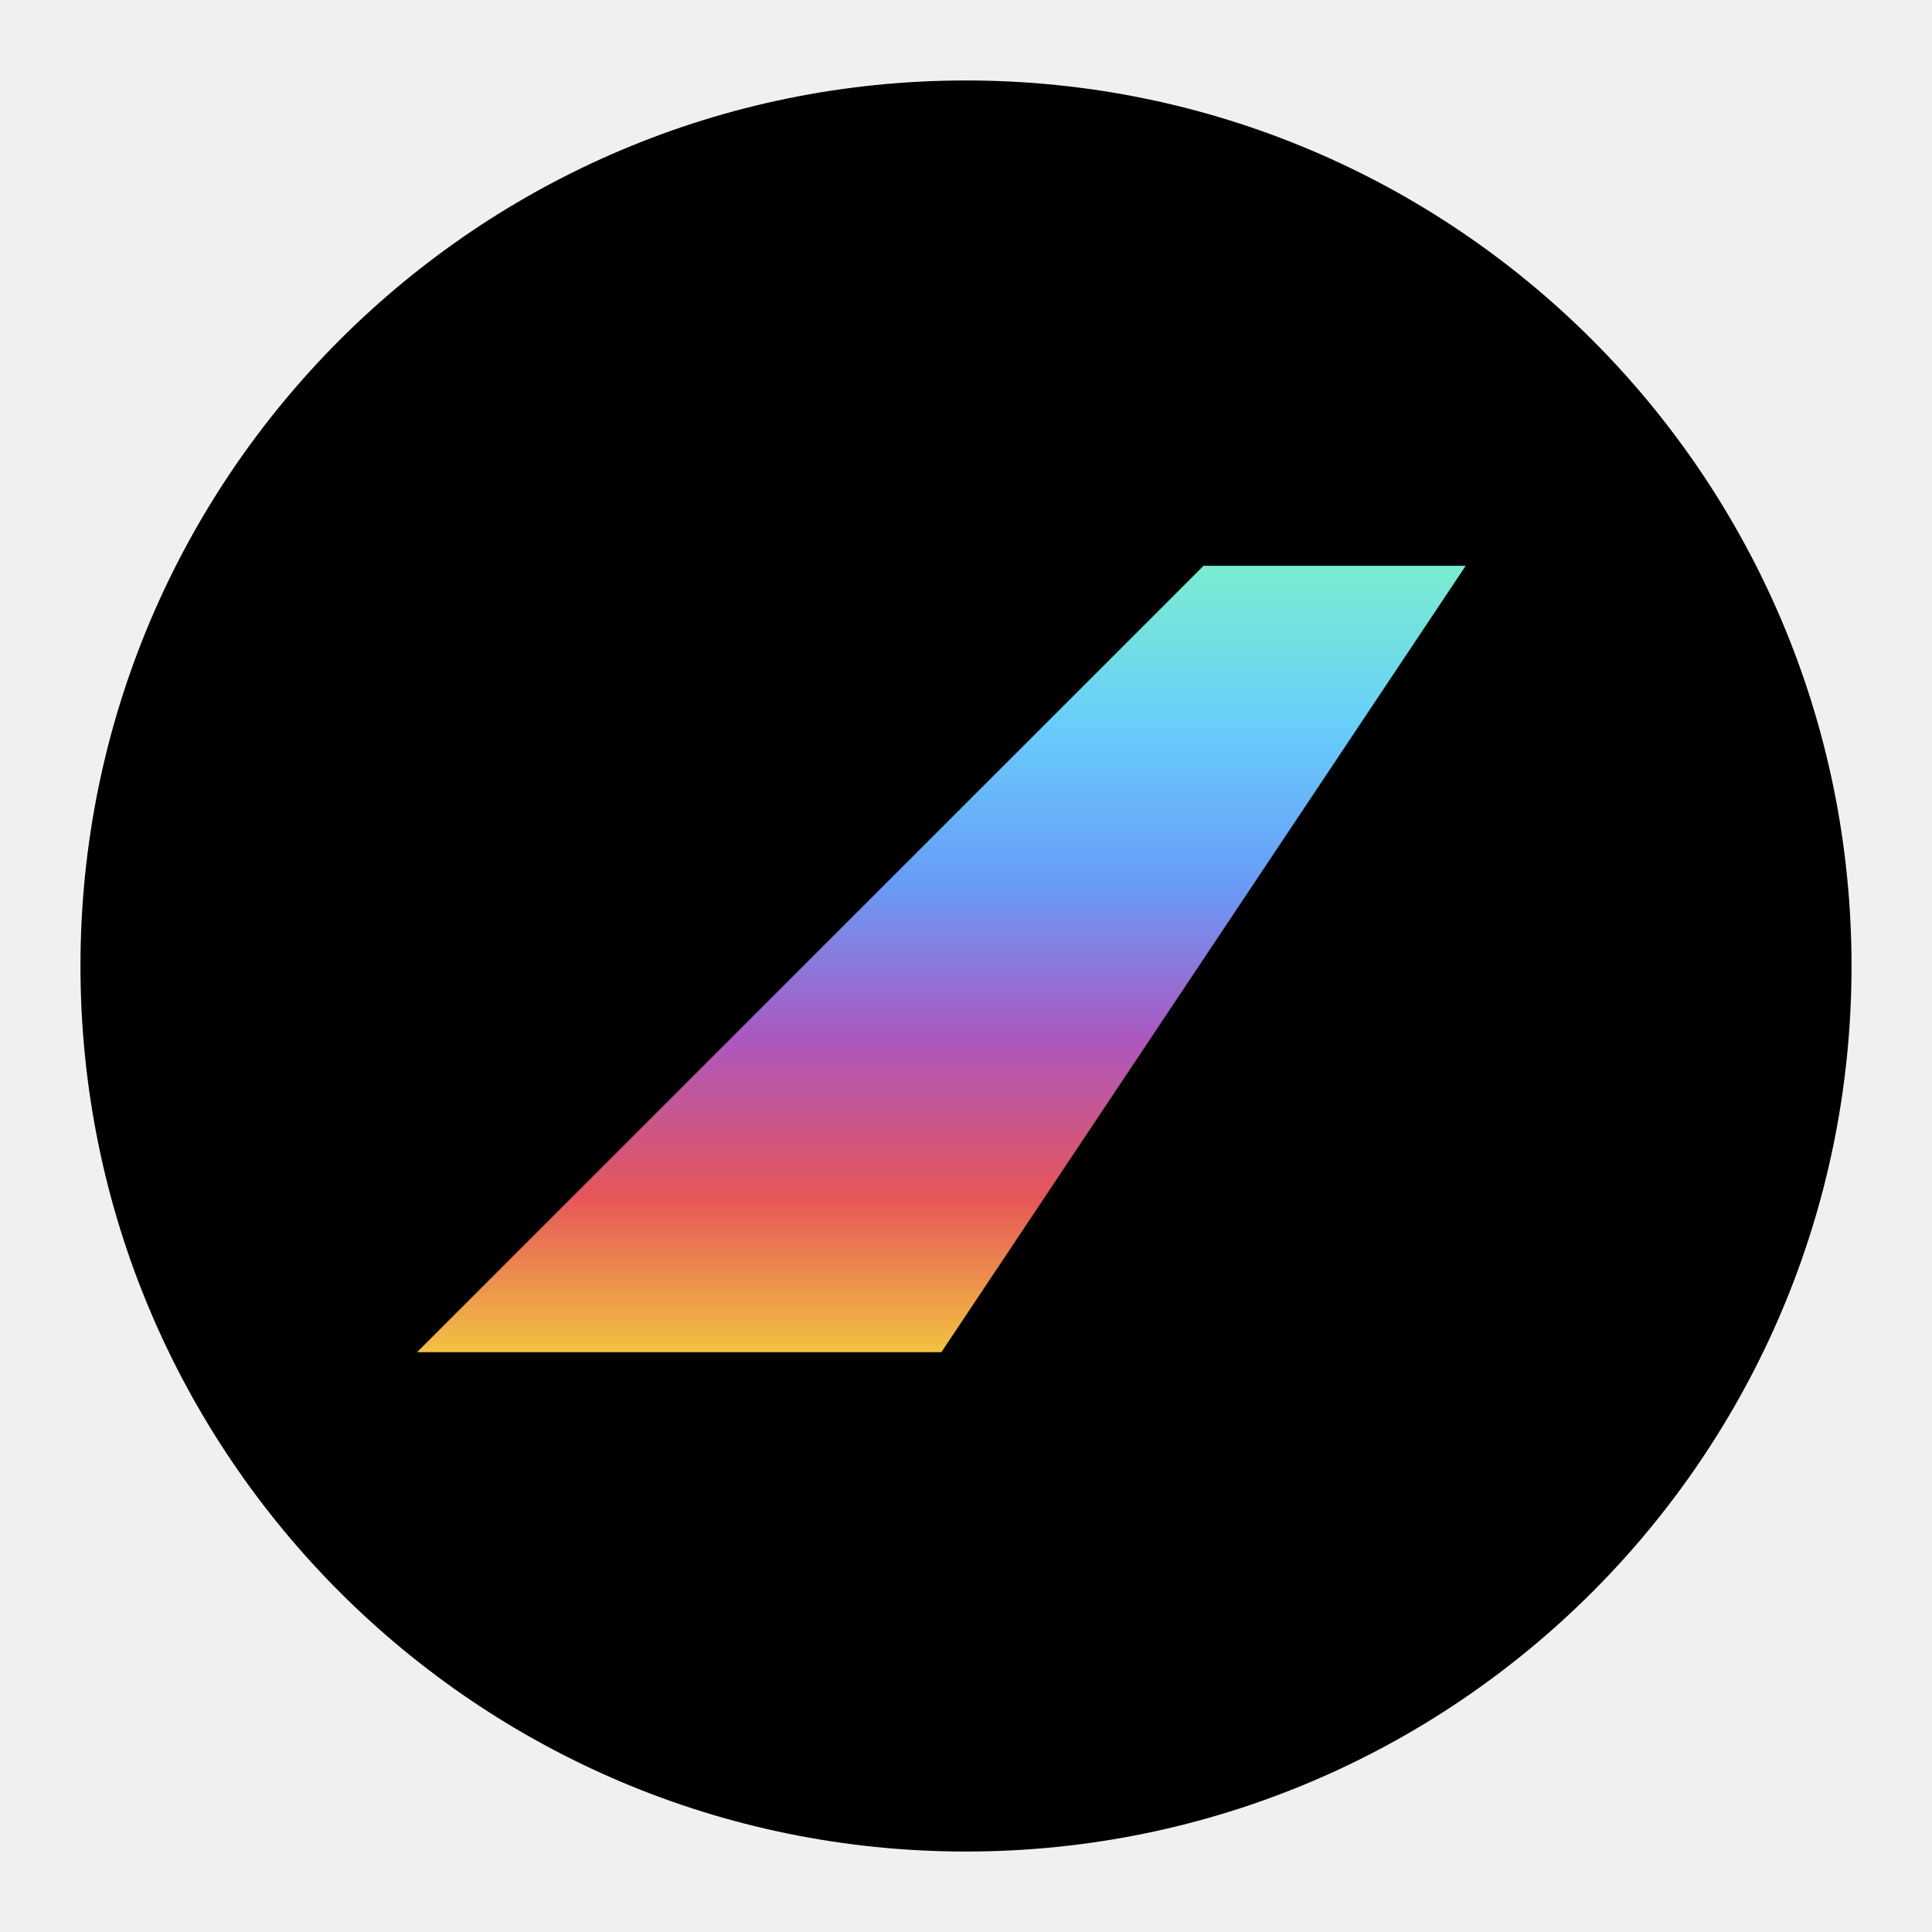
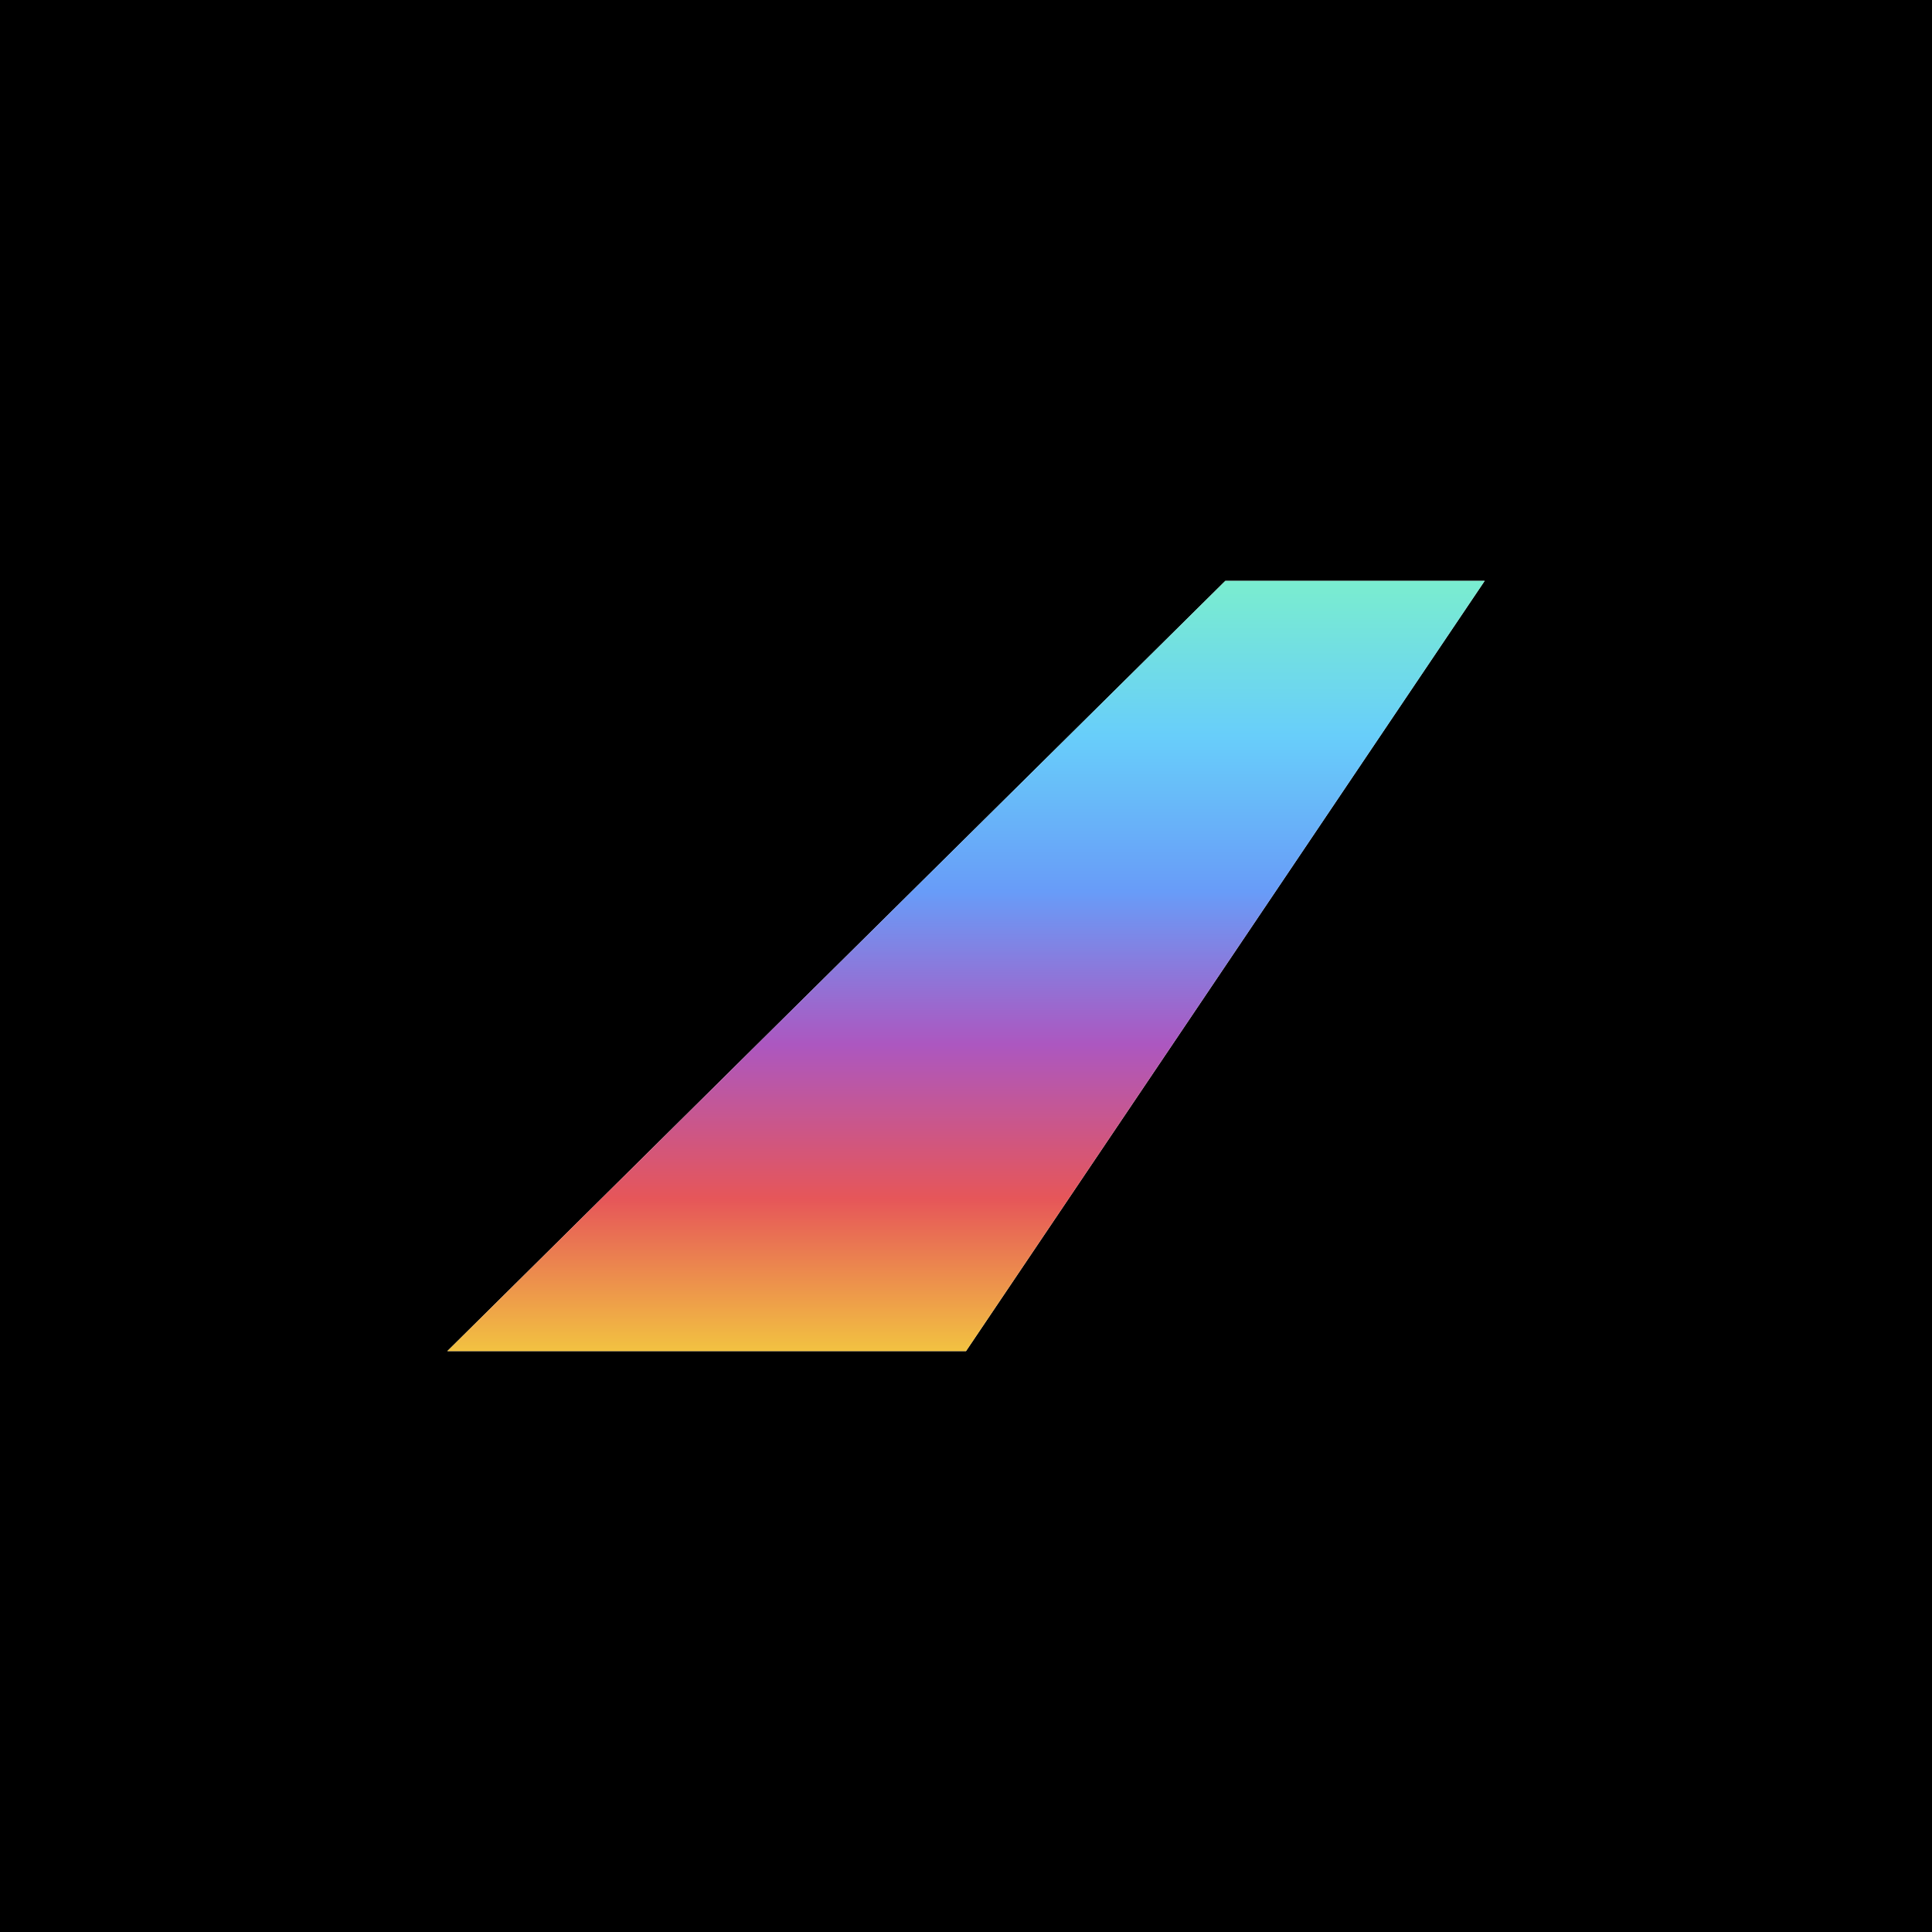
- <svg xmlns="http://www.w3.org/2000/svg" width="20" height="20" viewBox="0 0 20 20" fill="none">
-   <circle cx="10" cy="10" r="9.167" fill="black" />
-   <path d="M15.173 5.857H12.459L4.317 13.998H9.745L15.173 5.857Z" fill="url(#paint0_linear_3857_6110)" />
+ <svg xmlns="http://www.w3.org/2000/svg" width="64" height="64" viewBox="0 0 64 64" fill="none">
+   <rect width="64" height="64" fill="black" />
+   <path d="M49.182 19.242H40.591L14.818 44.758H32L49.182 19.242Z" fill="white" />
+   <path d="M49.182 19.242H40.591L14.818 44.758H32L49.182 19.242Z" fill="url(#paint0_linear_3857_4487)" />
  <defs>
-     <linearGradient id="paint0_linear_3857_6110" x1="9.745" y1="5.857" x2="9.745" y2="13.998" gradientUnits="userSpaceOnUse">
+     <linearGradient id="paint0_linear_3857_4487" x1="32" y1="19.242" x2="32" y2="44.758" gradientUnits="userSpaceOnUse">
      <stop stop-color="#7AEDCF" />
      <stop offset="0.201" stop-color="#68CEFA" />
      <stop offset="0.403" stop-color="#689CF8" />
      <stop offset="0.602" stop-color="#AC57C0" />
      <stop offset="0.802" stop-color="#E65659" />
      <stop offset="1" stop-color="#F2C241" />
    </linearGradient>
  </defs>
</svg>
